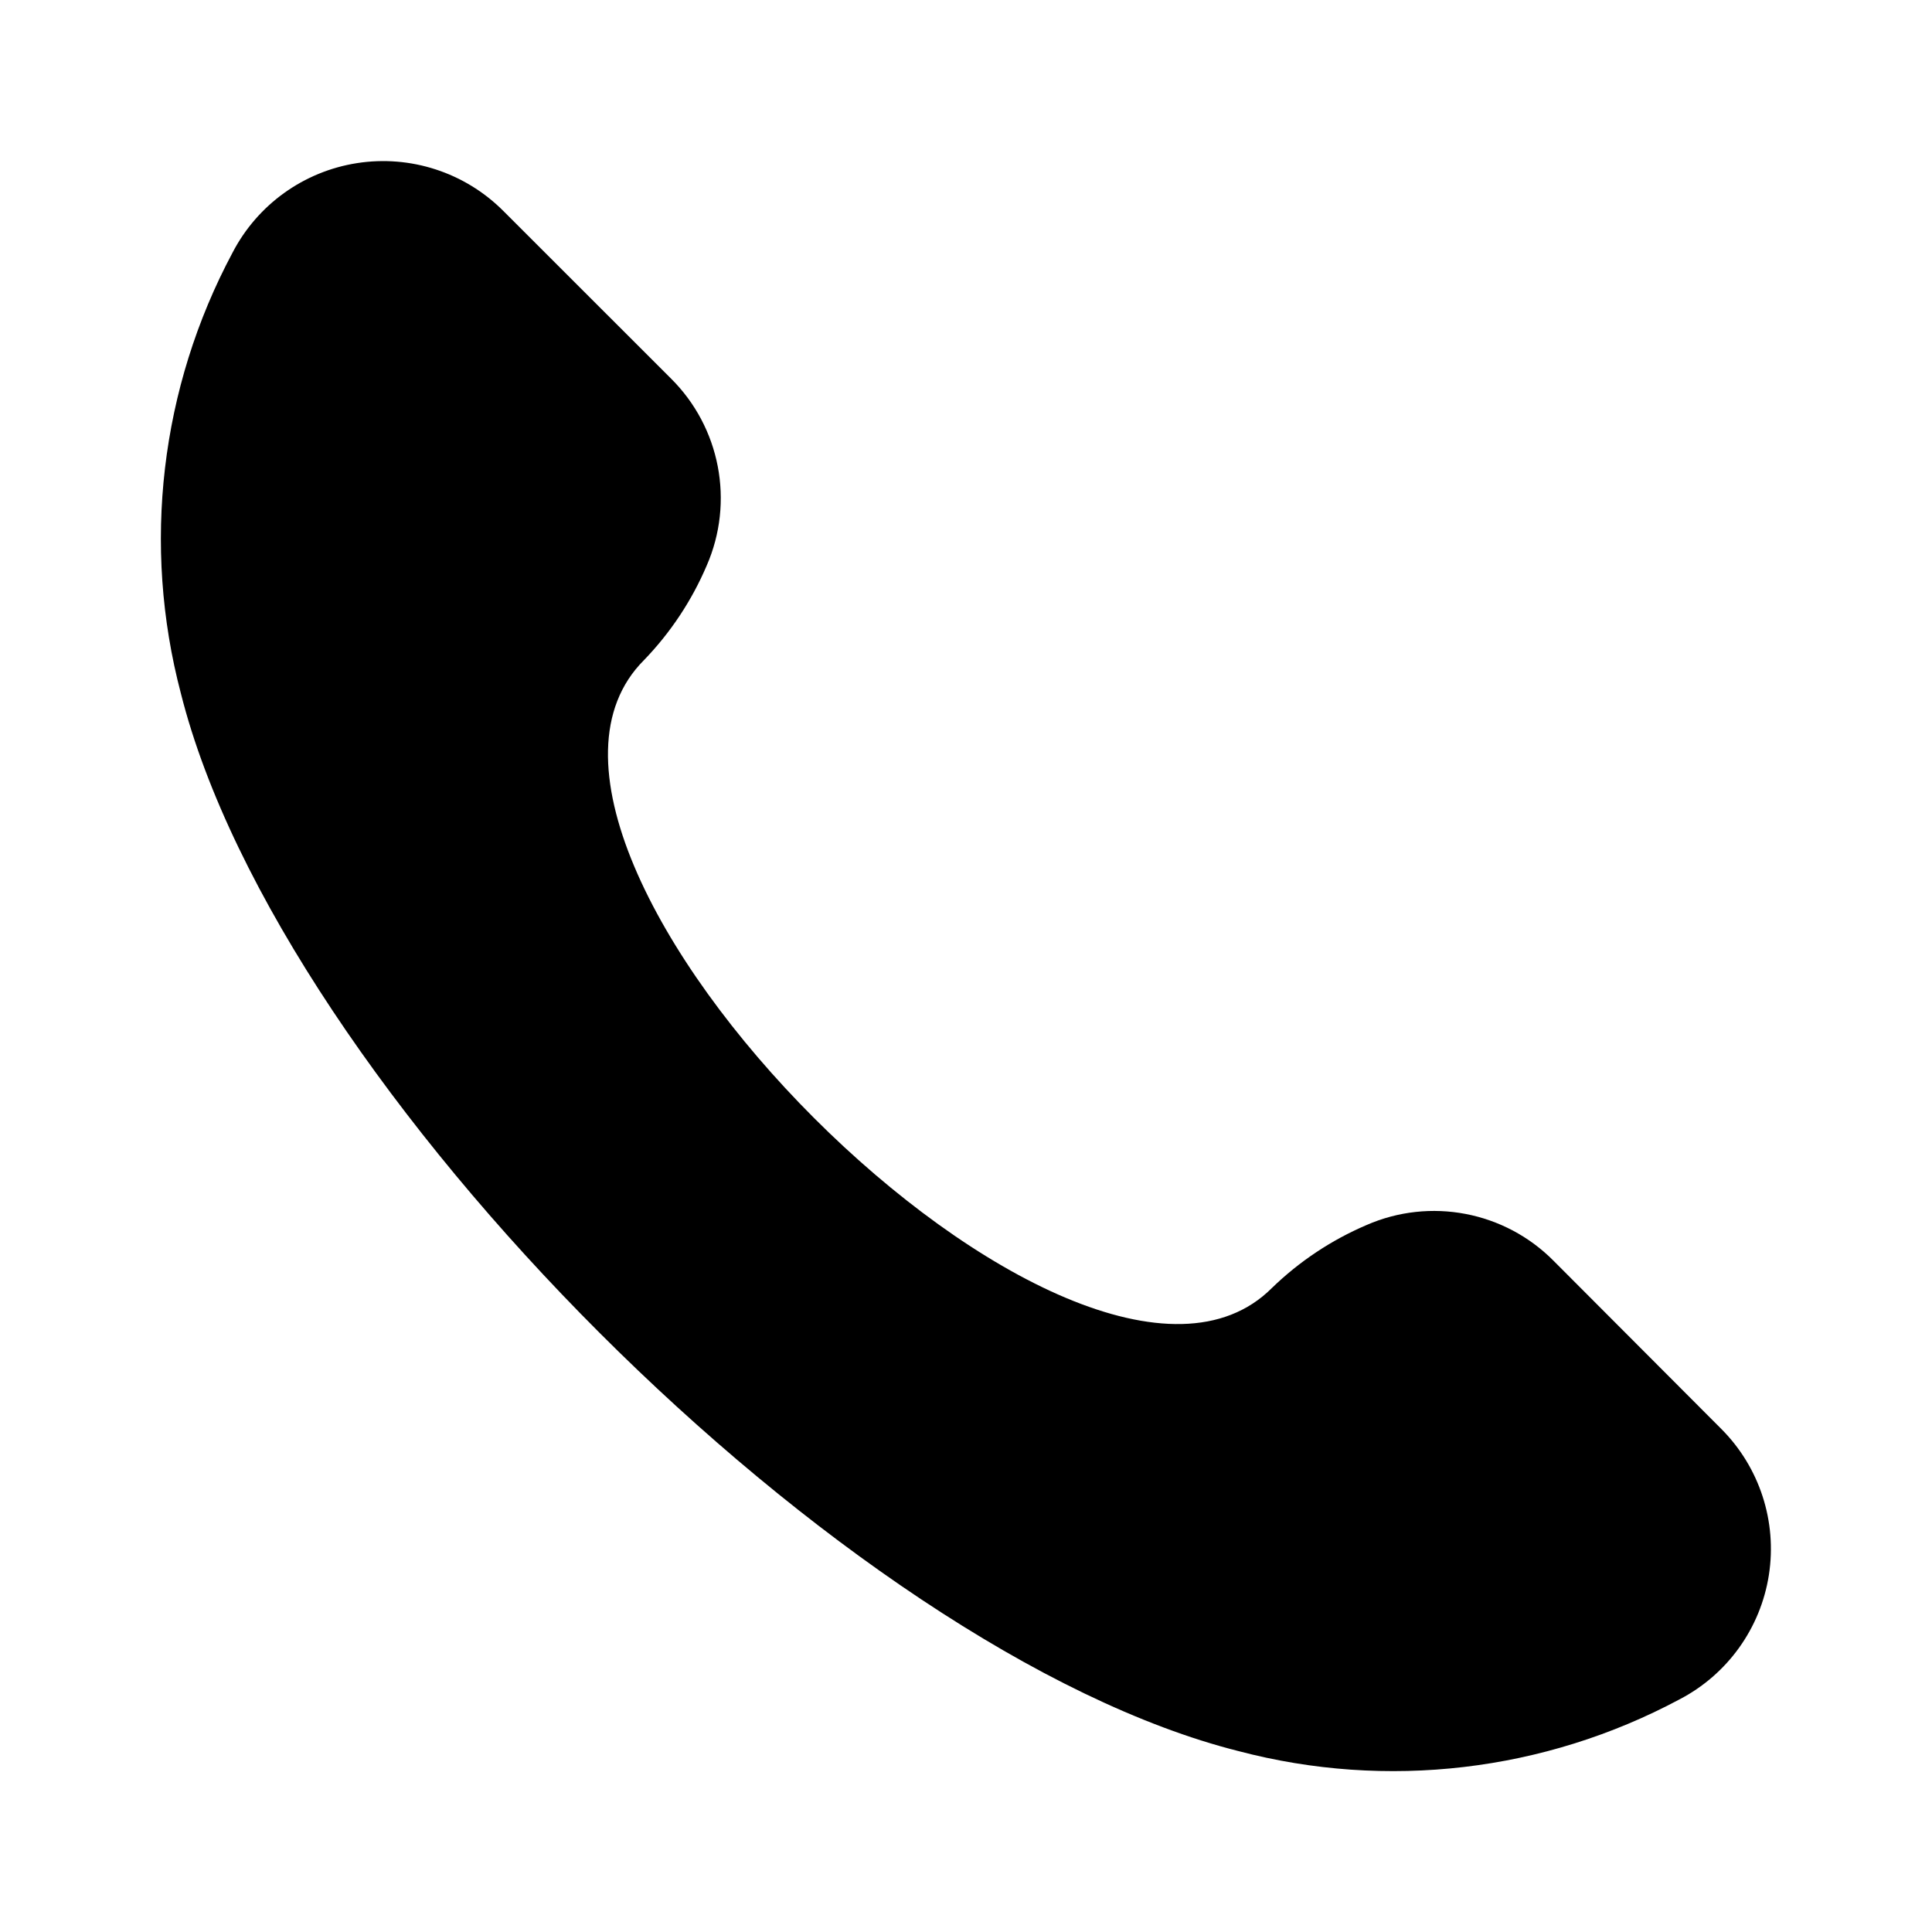
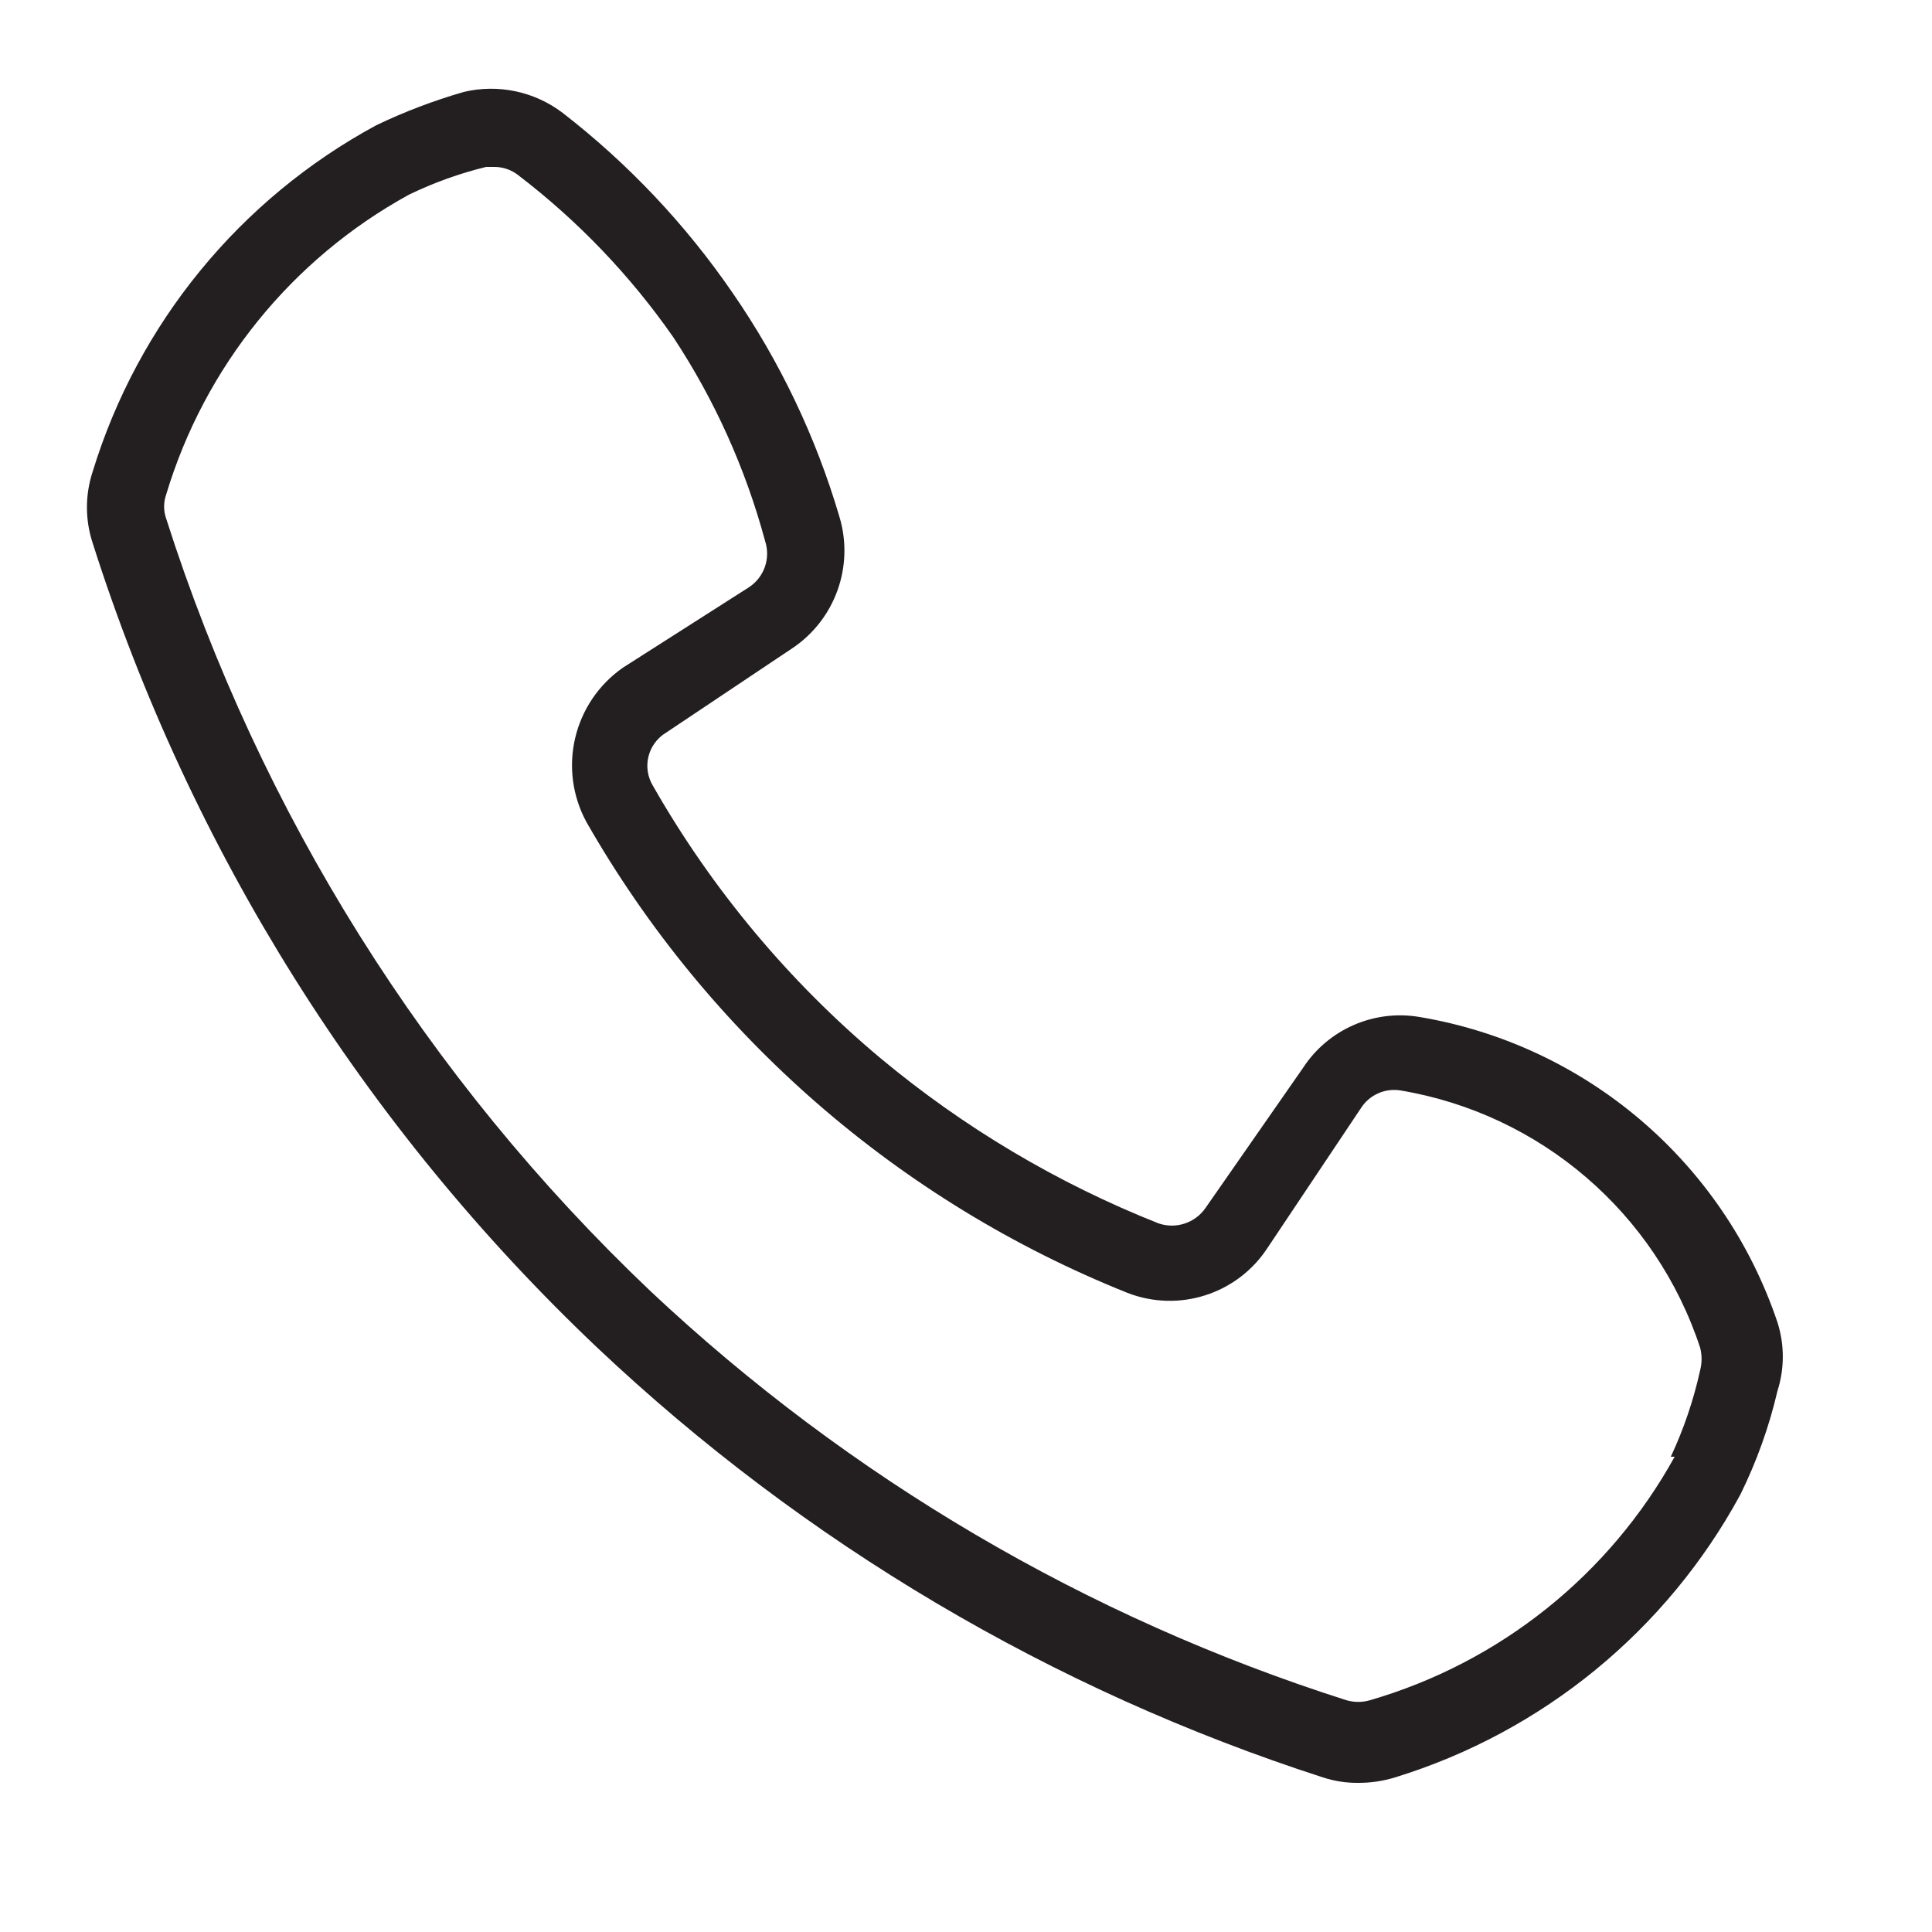
- <svg xmlns="http://www.w3.org/2000/svg" viewBox="0 0 24 24">
-   <path d="M21.384,17.752a2.108,2.108,0,0,1-.522,3.359,7.543,7.543,0,0,1-5.476.642C10.5,20.523,3.477,13.5,2.247,8.614a7.543,7.543,0,0,1,.642-5.476,2.108,2.108,0,0,1,3.359-.522L8.333,4.7a2.094,2.094,0,0,1,.445,2.328A3.877,3.877,0,0,1,8,8.2c-2.384,2.384,5.417,10.185,7.8,7.8a3.877,3.877,0,0,1,1.173-.781,2.092,2.092,0,0,1,2.328.445Z" />
+ <svg xmlns="http://www.w3.org/2000/svg" viewBox="0 0 25 25">
+   <path d="M23 17.11a5.92 5.92 0 0 0-4.63-3.95 1.5 1.5 0 0 0-1.51.66l-1.26 1.81a.53.53 0 0 1-.61.2 13.25 13.25 0 0 1-3.6-2.14 13 13 0 0 1-2.94-3.52.5.5 0 0 1 .17-.69l1.63-1.09a1.52 1.52 0 0 0 .61-1.71 10.13 10.13 0 0 0-1.38-2.89 10.36 10.36 0 0 0-2.2-2.33A1.53 1.53 0 0 0 6 1.19a7.31 7.31 0 0 0-1.13.43A7.64 7.64 0 0 0 1.2 6.1a1.48 1.48 0 0 0 0 .93 24.63 24.63 0 0 0 6.53 10.41A24.76 24.76 0 0 0 17.12 23a1.41 1.41 0 0 0 .45.07 1.59 1.59 0 0 0 .48-.07 7.64 7.64 0 0 0 4.47-3.66A6.21 6.21 0 0 0 23 18a1.46 1.46 0 0 0 0-.89zm-1.33 1.74A6.61 6.61 0 0 1 17.73 22a.54.54 0 0 1-.31 0 23.61 23.61 0 0 1-9-5.29 23.74 23.74 0 0 1-6.27-10 .47.47 0 0 1 0-.31 6.59 6.59 0 0 1 3.14-3.88 5 5 0 0 1 1-.36h.1a.5.5 0 0 1 .32.11 9.4 9.4 0 0 1 2 2.09A9.07 9.07 0 0 1 9.9 7a.52.52 0 0 1-.21.6L8.06 8.64a1.54 1.54 0 0 0-.47 2 14.09 14.09 0 0 0 7 6.09 1.51 1.51 0 0 0 1.81-.58l1.21-1.81a.51.51 0 0 1 .51-.23A4.94 4.94 0 0 1 22 17.44a.58.58 0 0 1 0 .29 5.35 5.35 0 0 1-.38 1.12z" style="fill:#231f20" />
</svg>
